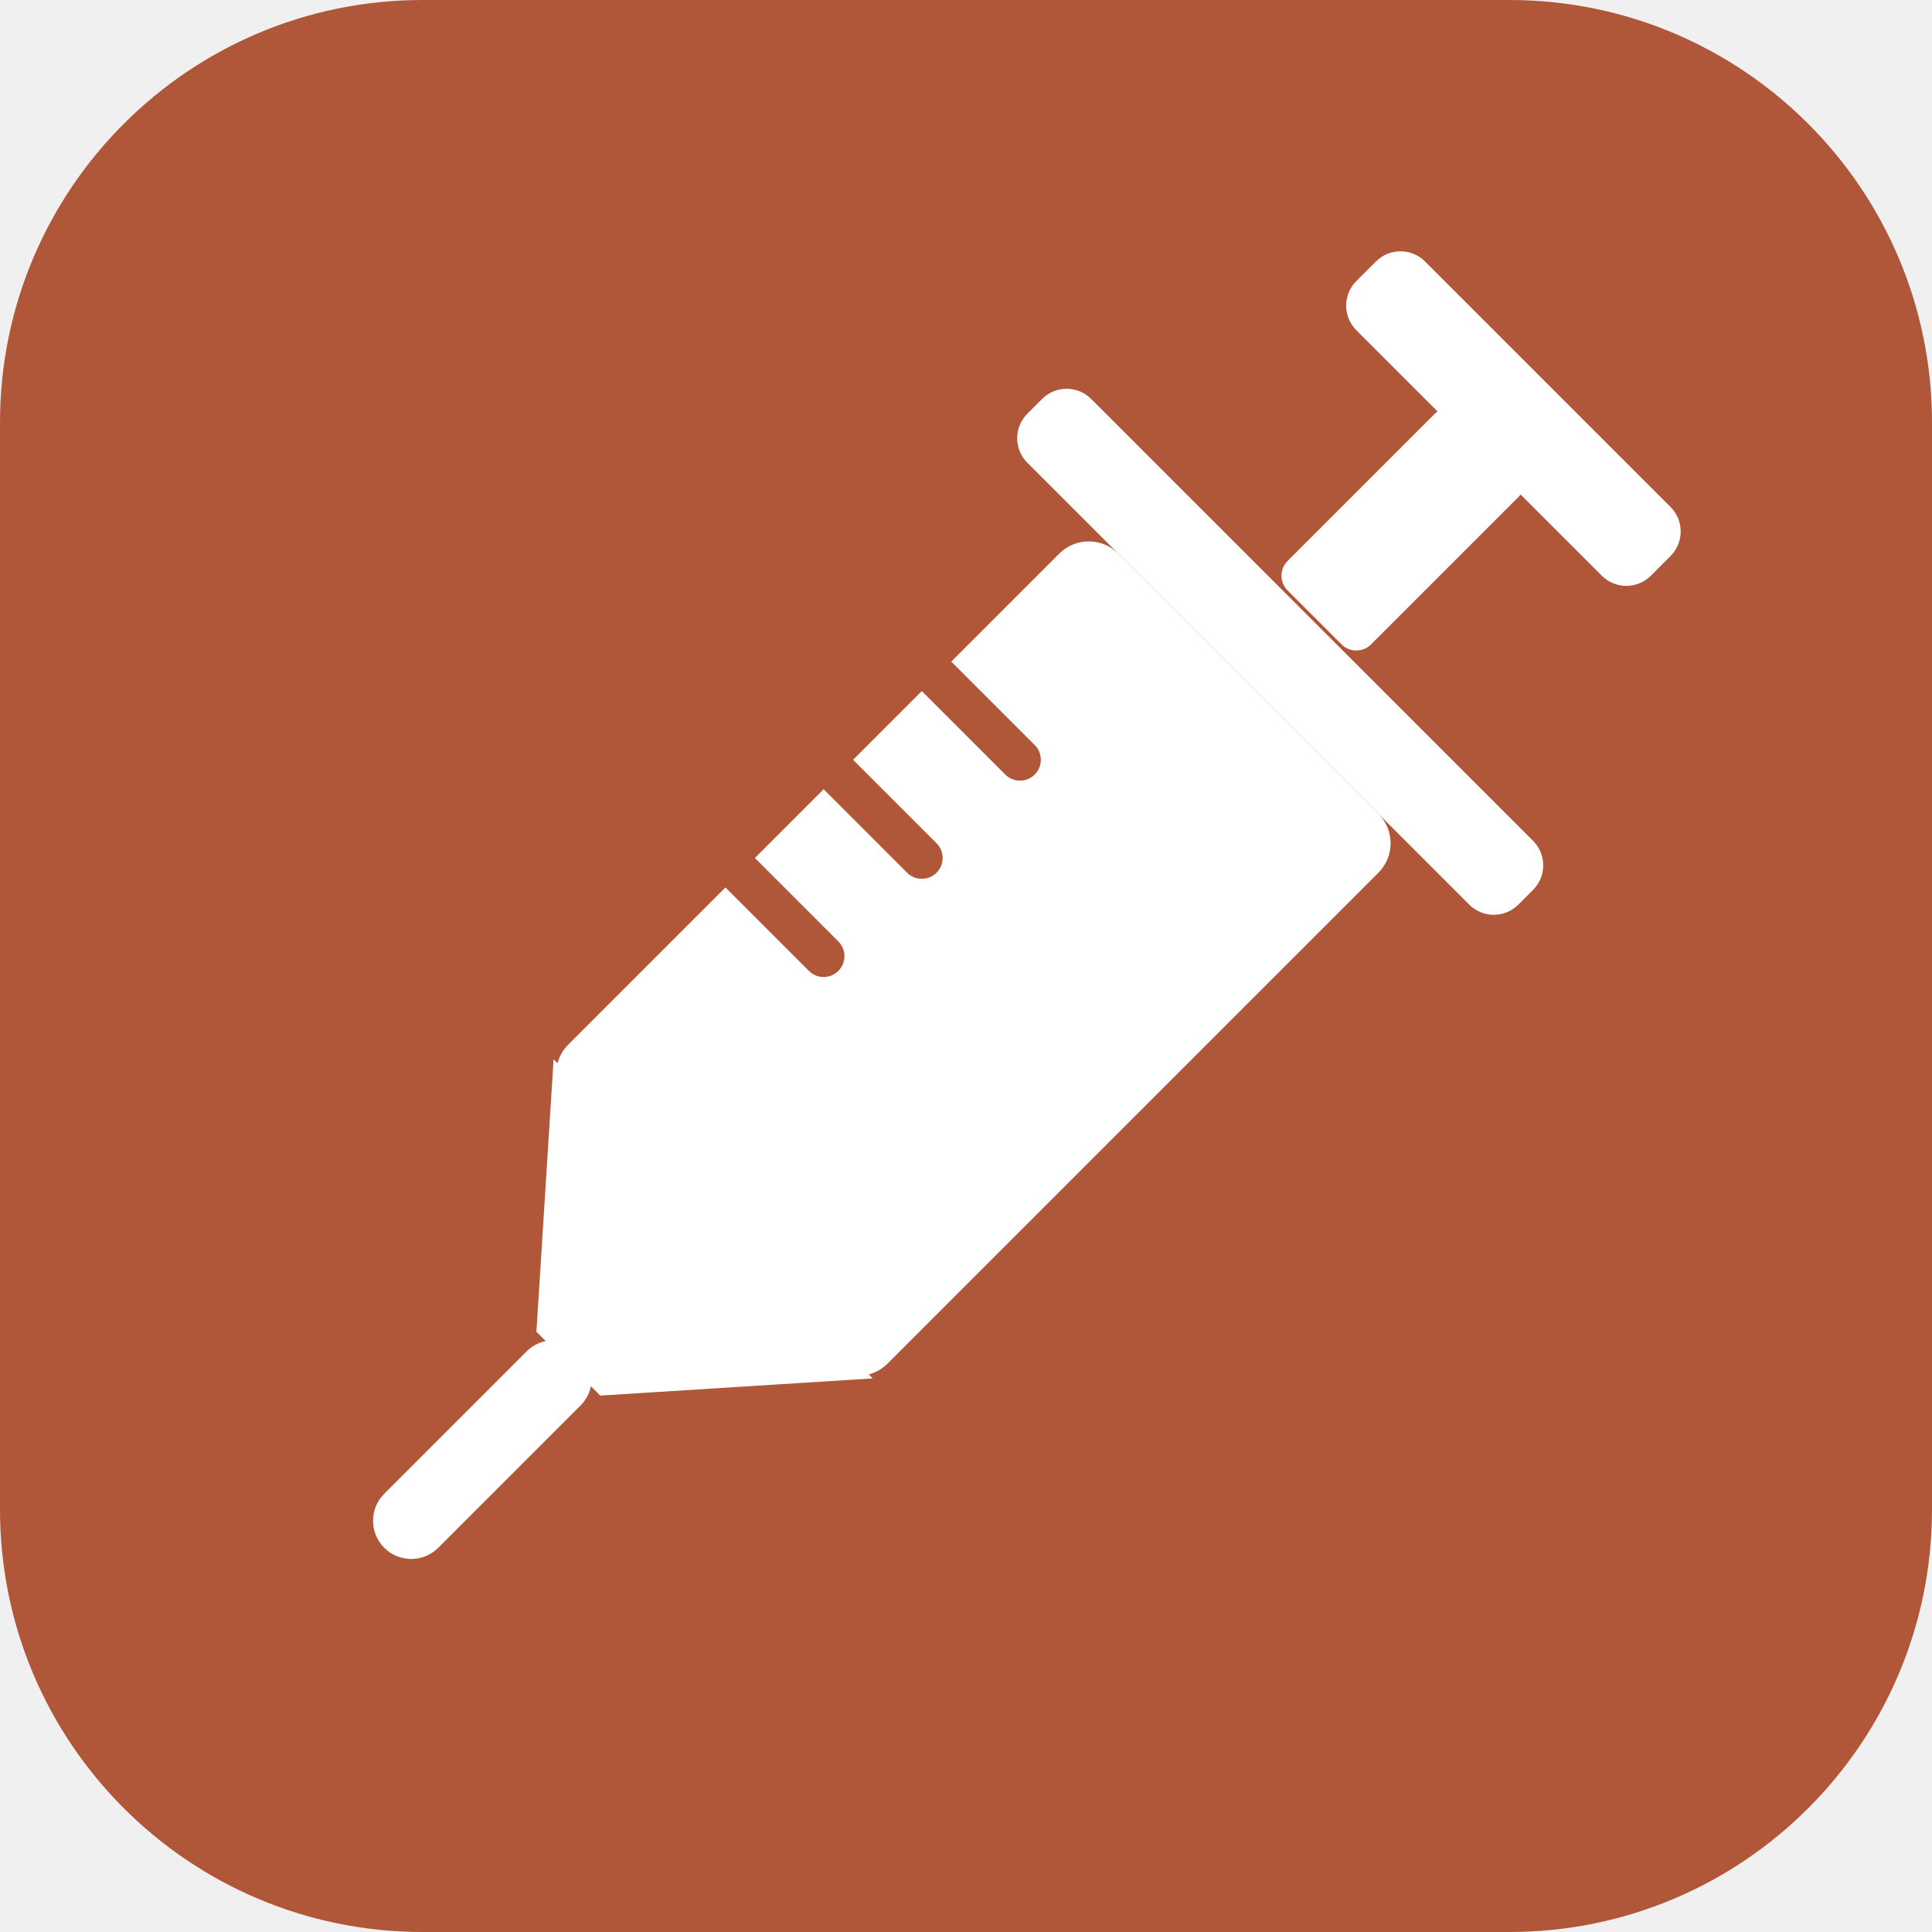
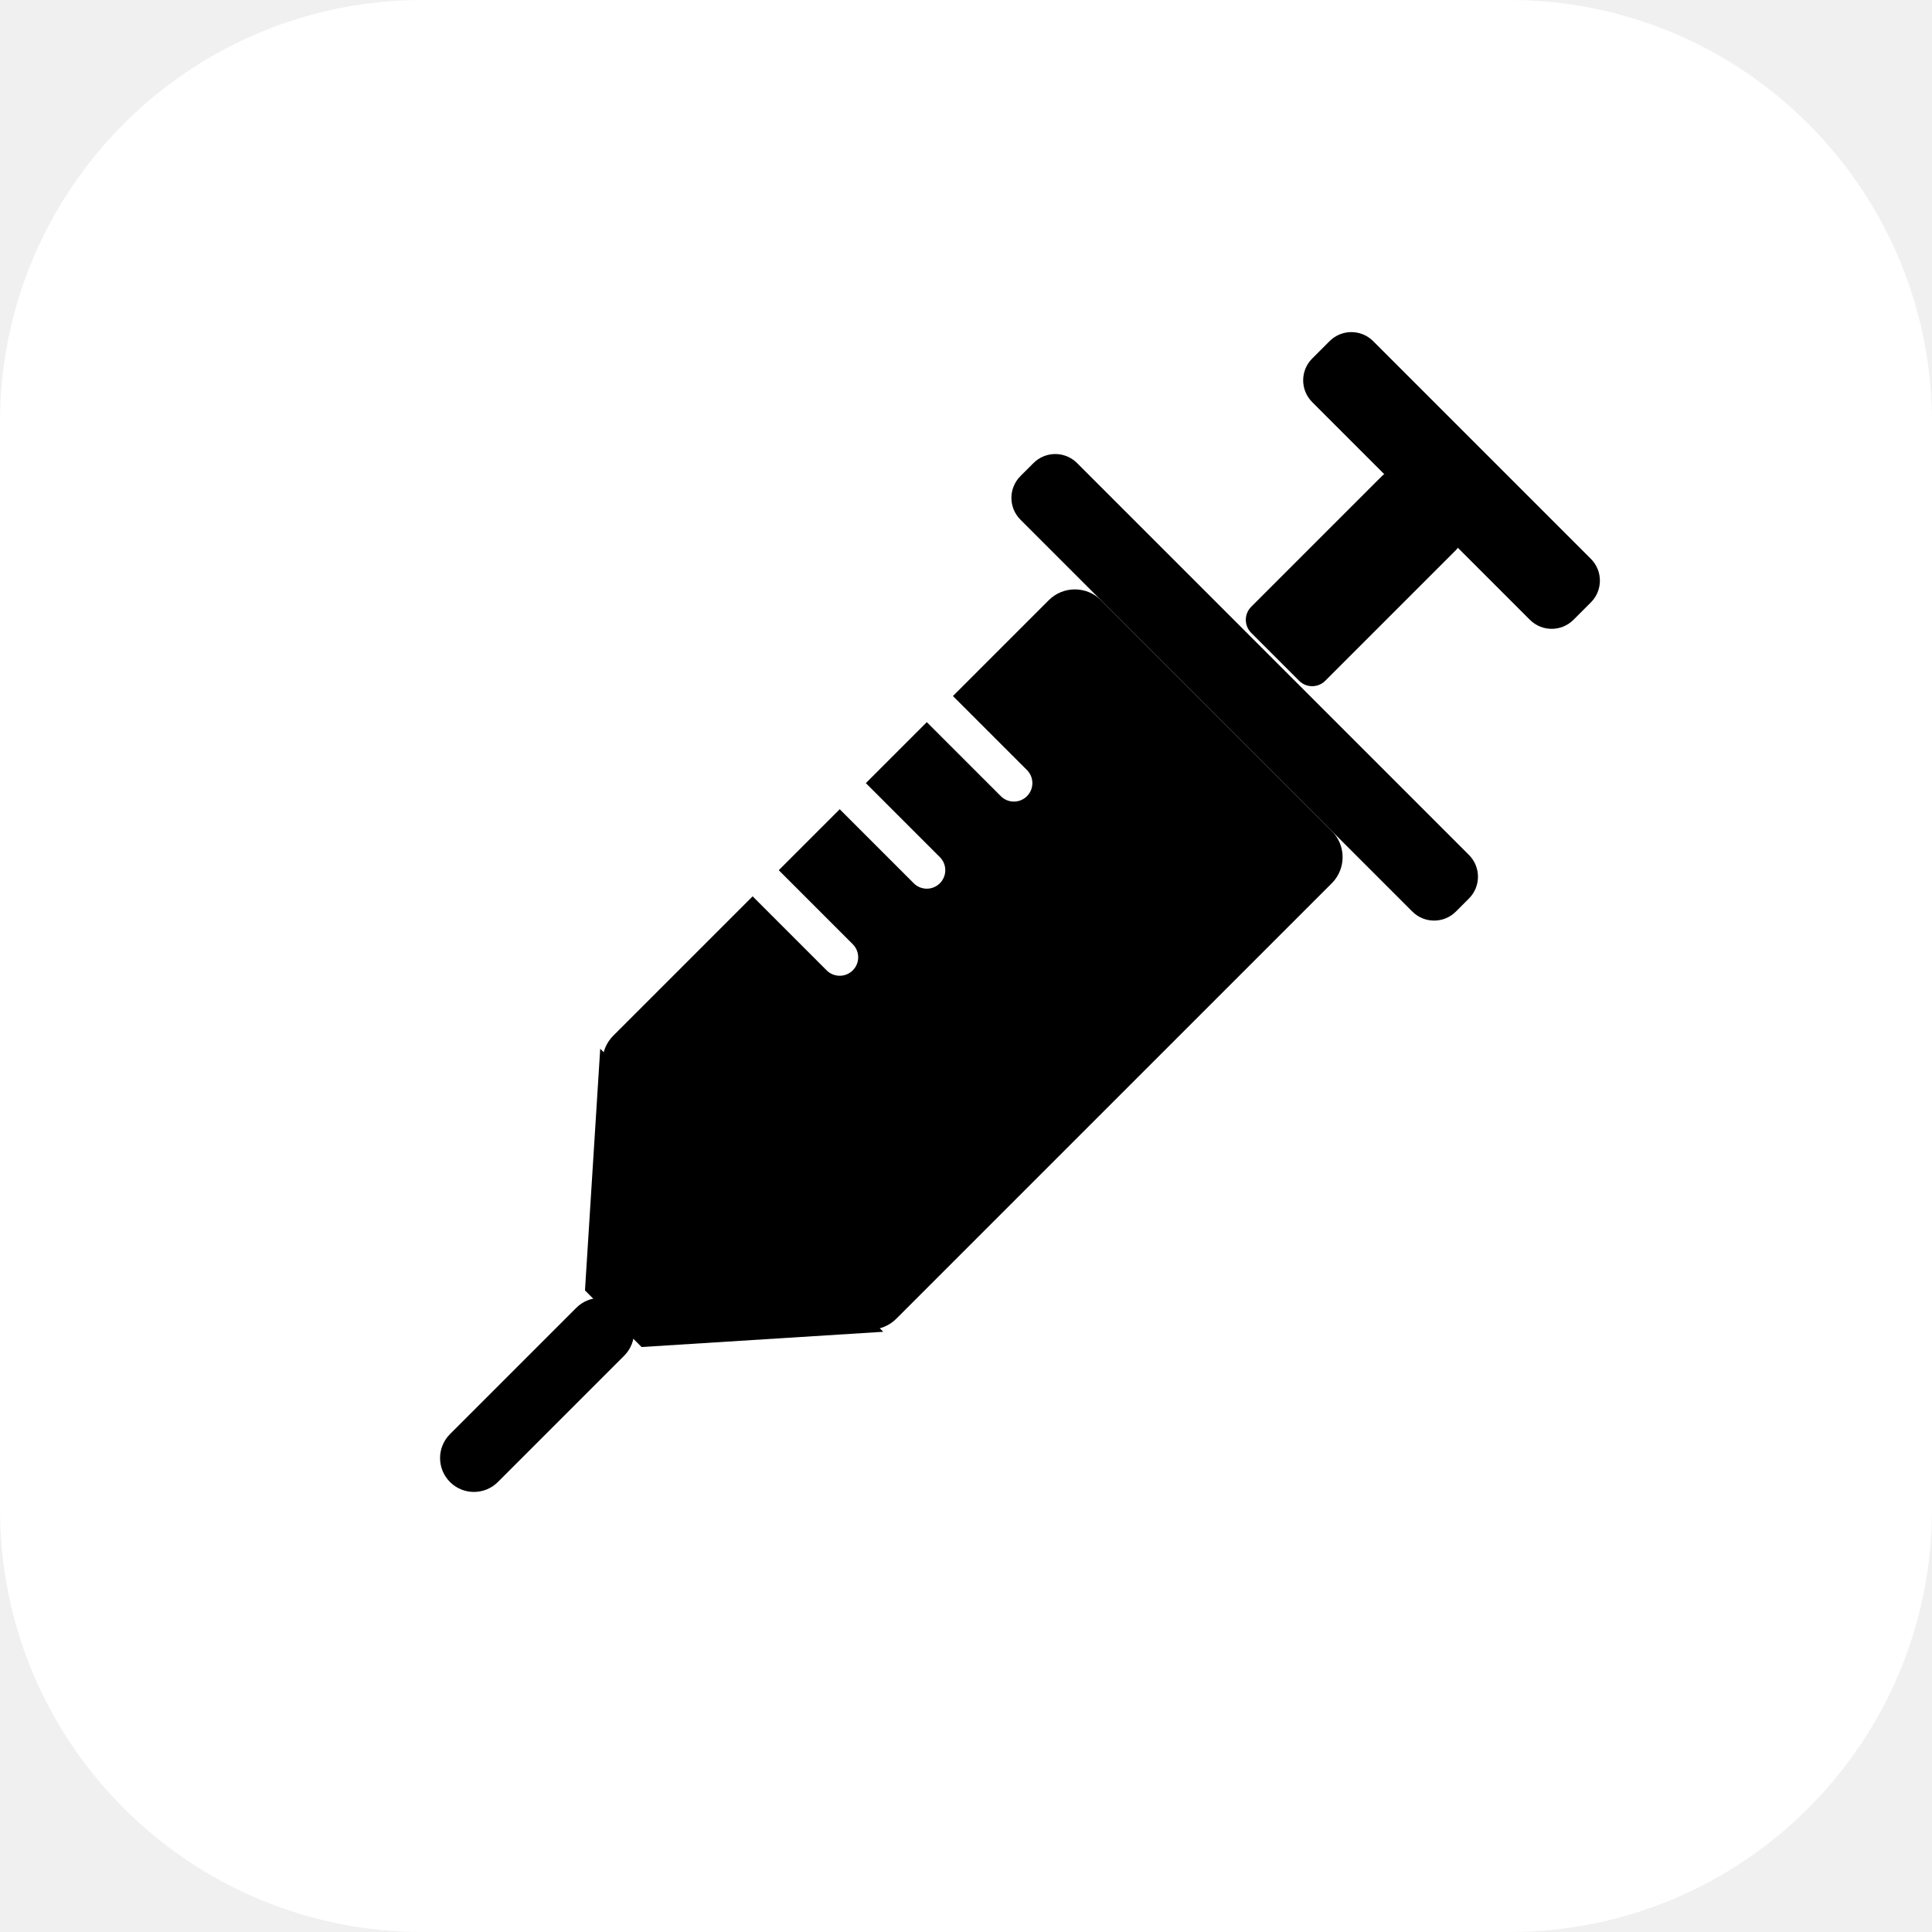
<svg xmlns="http://www.w3.org/2000/svg" viewBox="0 0 64 64">
-   <rect width="64" height="64" rx="14" fill="#B0573A" />
-   <g transform="translate(32 32) rotate(135) scale(1.15)">
-     <rect x="-23.7" y="-6" width="2.8" height="12" rx="1" fill="#fff" />
-     <rect x="-21.4" y="-1.7" width="7.2" height="3.4" rx="0.6" fill="#fff" />
-     <rect x="-14.1" y="-10" width="2.6" height="20" rx="1" fill="#fff" />
-     <rect x="-11.5" y="-6.5" width="22.4" height="13" rx="1.2" fill="#fff" />
-     <rect x="15.7" y="-1.1" width="8" height="2.2" rx="1.1" fill="#fff" />
-     <polygon points="10.3,-6.5 16.2,-1.3 16.2,1.3 10.3,6.5" fill="#fff" />
-     <rect x="-5.9" y="2.5" width="1.2" height="6" rx="0.6" fill="#B0573A" />
-     <rect x="-1.9" y="2.5" width="1.2" height="6" rx="0.6" fill="#B0573A" />
-     <rect x="2.1" y="2.5" width="1.2" height="6" rx="0.6" fill="#B0573A" />
+   <rect width="64" height="64" rx="14" fill="#fff" />
+   <g transform="translate(32 32) rotate(135) scale(1.02)">
+     <rect x="-23.7" y="-6" width="2.8" height="12" rx="1" fill="#000" />
+     <rect x="-21.4" y="-1.7" width="7.2" height="3.4" rx="0.6" fill="#000" />
+     <rect x="-14.1" y="-10" width="2.6" height="20" rx="1" fill="#000" />
+     <rect x="-11.5" y="-6.5" width="22.4" height="13" rx="1.2" fill="#000" />
+     <rect x="15.7" y="-1.1" width="8" height="2.2" rx="1.1" fill="#000" />
+     <polygon points="10.3,-6.5 16.2,-1.3 16.2,1.3 10.3,6.5" fill="#000" />
+     <rect x="-5.9" y="2.5" width="1.2" height="6" rx="0.6" fill="#fff" />
+     <rect x="-1.9" y="2.5" width="1.2" height="6" rx="0.6" fill="#fff" />
+     <rect x="2.1" y="2.5" width="1.2" height="6" rx="0.6" fill="#fff" />
  </g>
</svg>
